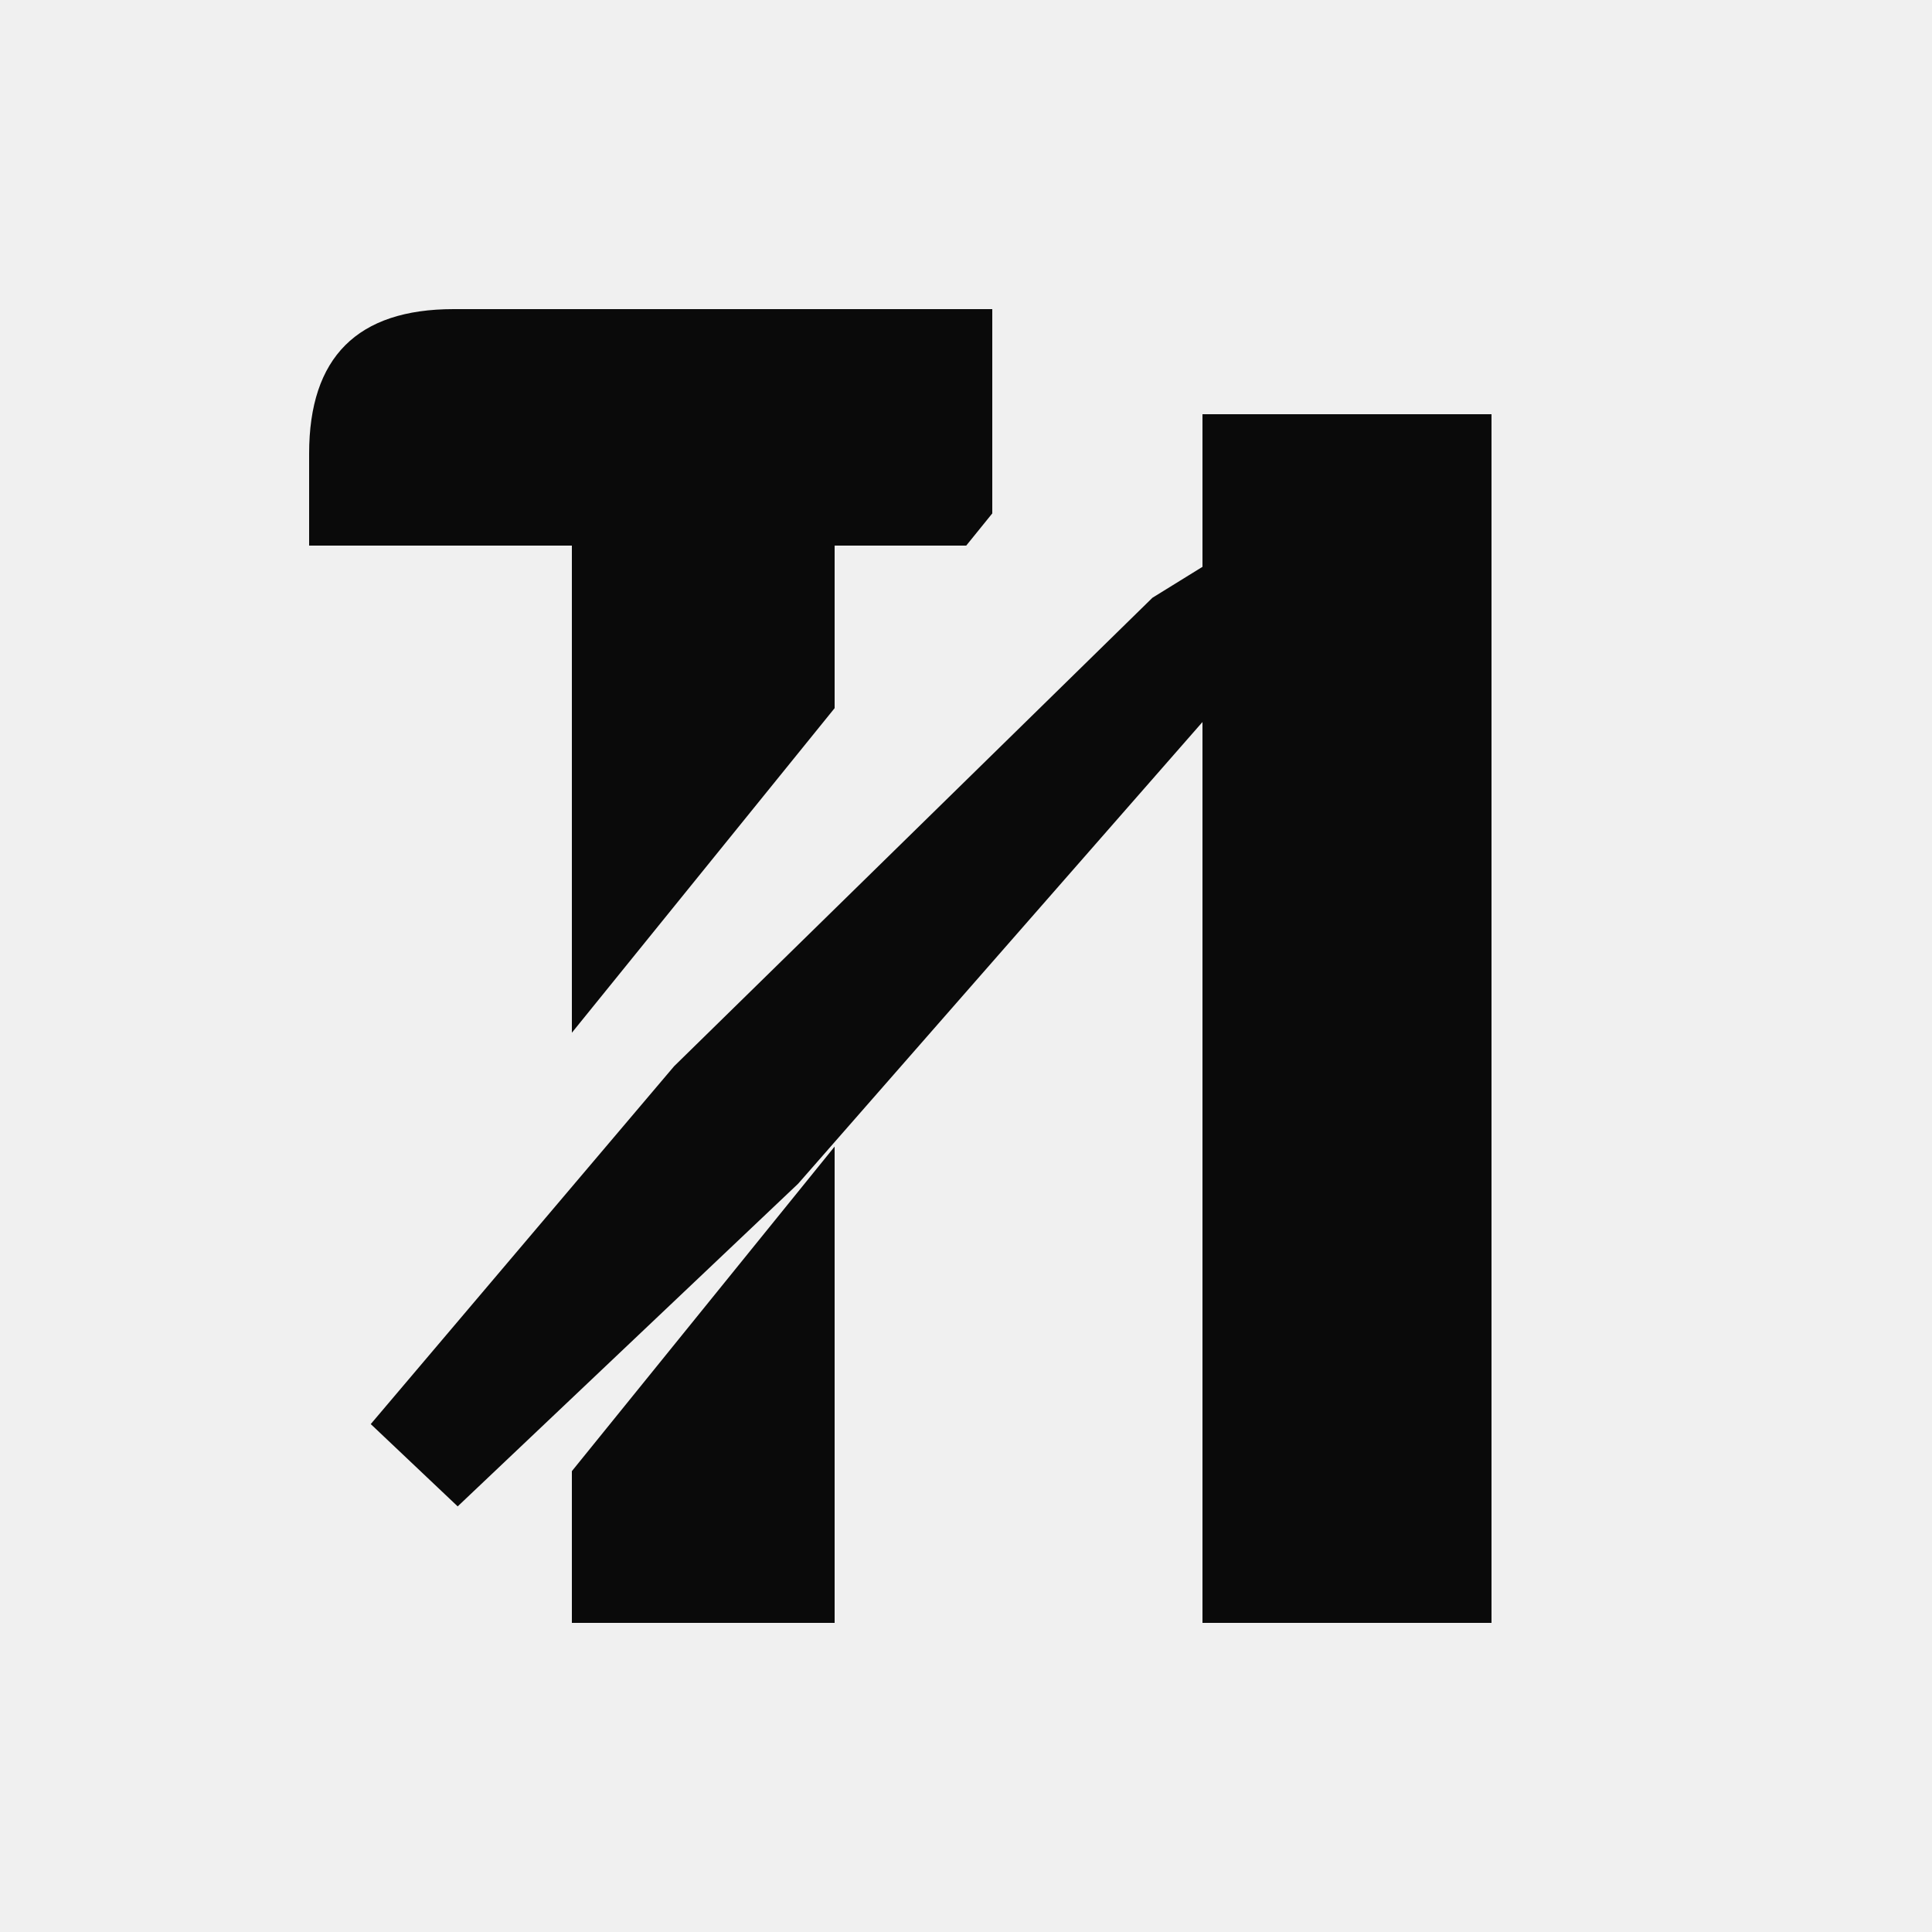
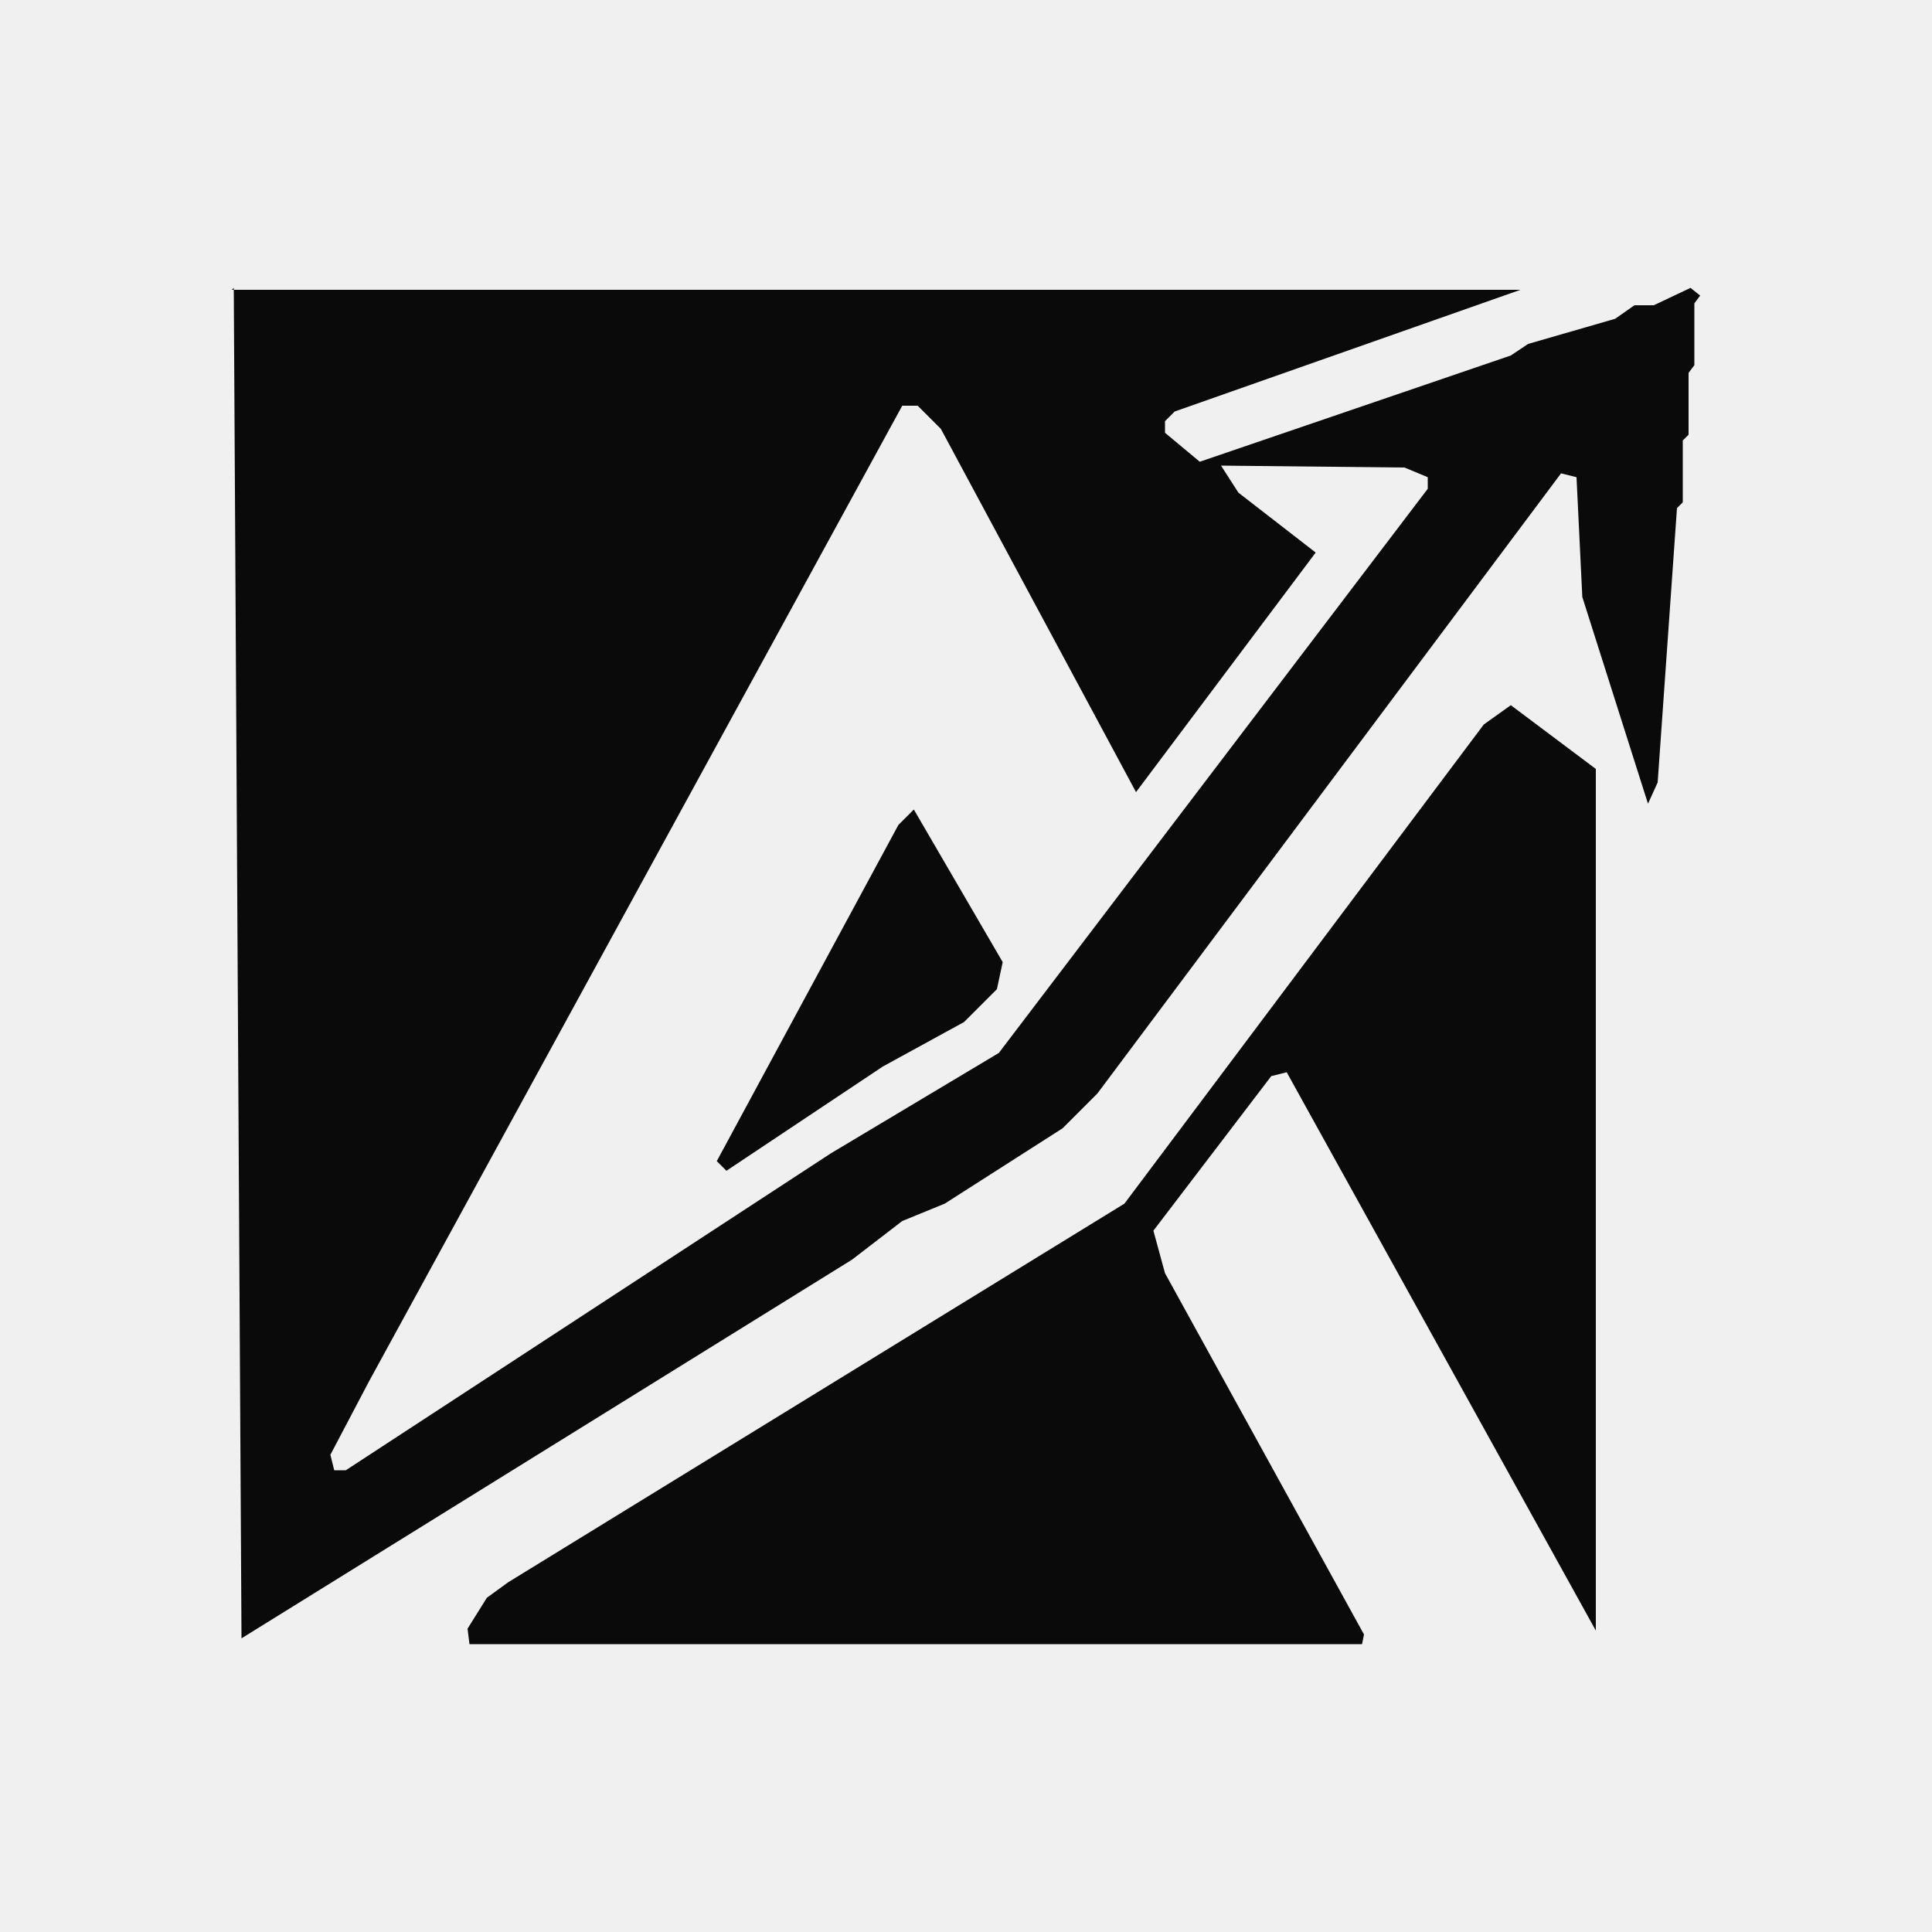
- <svg xmlns="http://www.w3.org/2000/svg" viewBox="0 0 100 100" fill="#0a0a0a" role="img" aria-label="Ticker Alpha">
-   <defs>
-     <mask id="cut">
-       <rect width="100" height="100" fill="#fff" />
-       <polygon points="22.91,84.41 69.15,27.29 58.05,18.31 11.81,75.43" fill="#000" />
-       <rect x="62.24" y="0" width="37.76" height="100" fill="#fff" />
-     </mask>
-   </defs>
-   <path d="M23.48,16.00 H51.36 V28.24 H43.20 V84.00 H29.60 V28.24 H16.00 V23.48 Q16.00,16.00 23.48,16.00 Z" mask="url(#cut)" />
-   <rect x="62.24" y="21.44" width="14.96" height="62.56" />
-   <polygon points="23.69,77.97 41.31,61.27 64.15,35.19 69.29,25.75 68.79,25.29 59.65,30.94 34.89,55.19 19.19,73.71" />
+ <svg xmlns="http://www.w3.org/2000/svg" viewBox="0 0 100 100" fill="#0a0a0a" fill-rule="evenodd" role="img" aria-label="Ticker Alpha">
+   <path d="M12.5,84.8L12.1,14.9L12.0,15.0L78.7,15.0L60.8,21.3L60.3,21.8L60.3,22.4L62.1,23.9L78.2,18.4L79.1,17.8L83.6,16.5L84.6,15.8L85.6,15.8L87.5,14.9L88.0,15.3L87.7,15.7L87.7,18.9L87.4,19.3L87.4,22.5L87.1,22.8L87.1,26.0L86.8,26.3L85.8,40.5L85.3,41.6L81.9,30.9L81.6,24.7L80.8,24.5L56.8,56.6L55.0,58.4L48.9,62.3L46.7,63.2L44.1,65.2ZM70.5,85.1L24.3,85.1L24.2,84.3L25.2,82.7L26.3,81.9L58.2,62.3L76.8,37.5L78.2,36.5L82.6,39.8L82.6,84.4L66.6,55.5L65.8,55.7L59.7,63.7L60.3,65.9L70.6,84.6ZM17.9,76.1L43.0,59.7L51.7,54.5L73.9,25.3L73.9,24.7L72.7,24.2L63.2,24.1L64.1,25.5L68.1,28.6L58.8,41.0L48.7,22.2L47.5,21.0L46.7,21.0L19.1,71.5L17.1,75.3L17.3,76.1ZM37.6,60.6L37.1,60.1L46.5,42.7L47.3,41.9L51.9,49.8L51.6,51.2L49.9,52.9L45.7,55.2Z" />
</svg>
